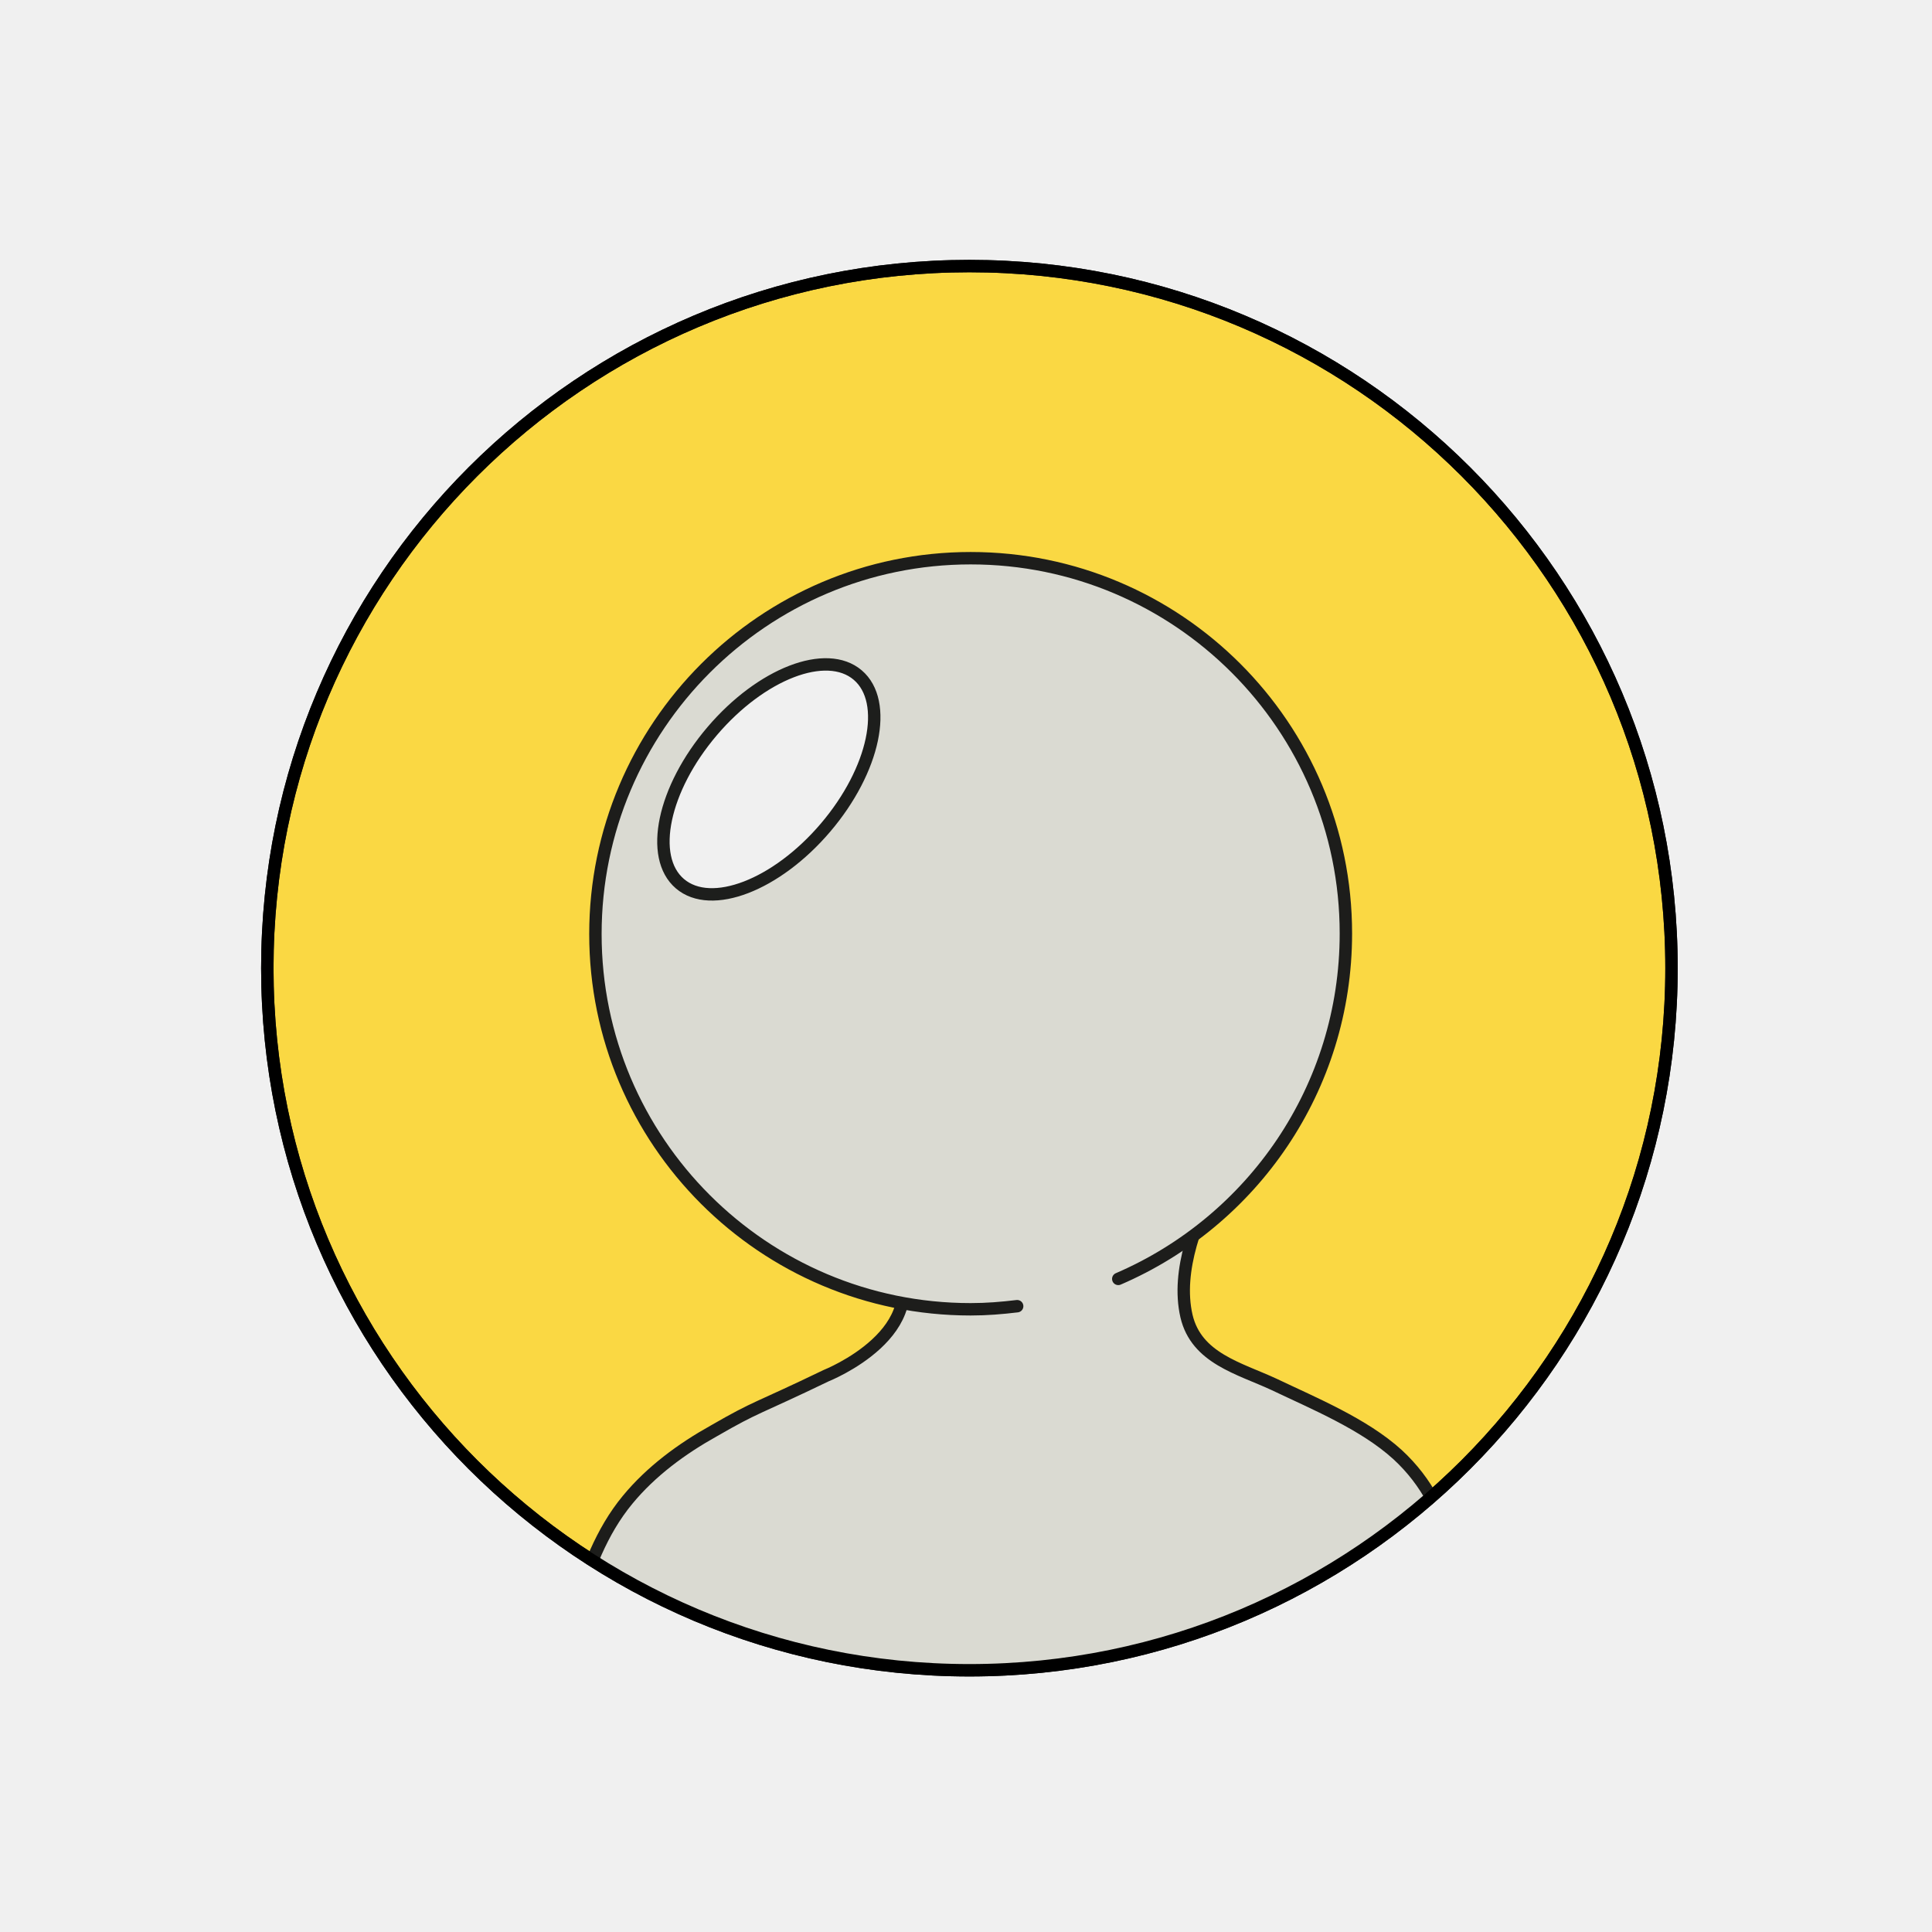
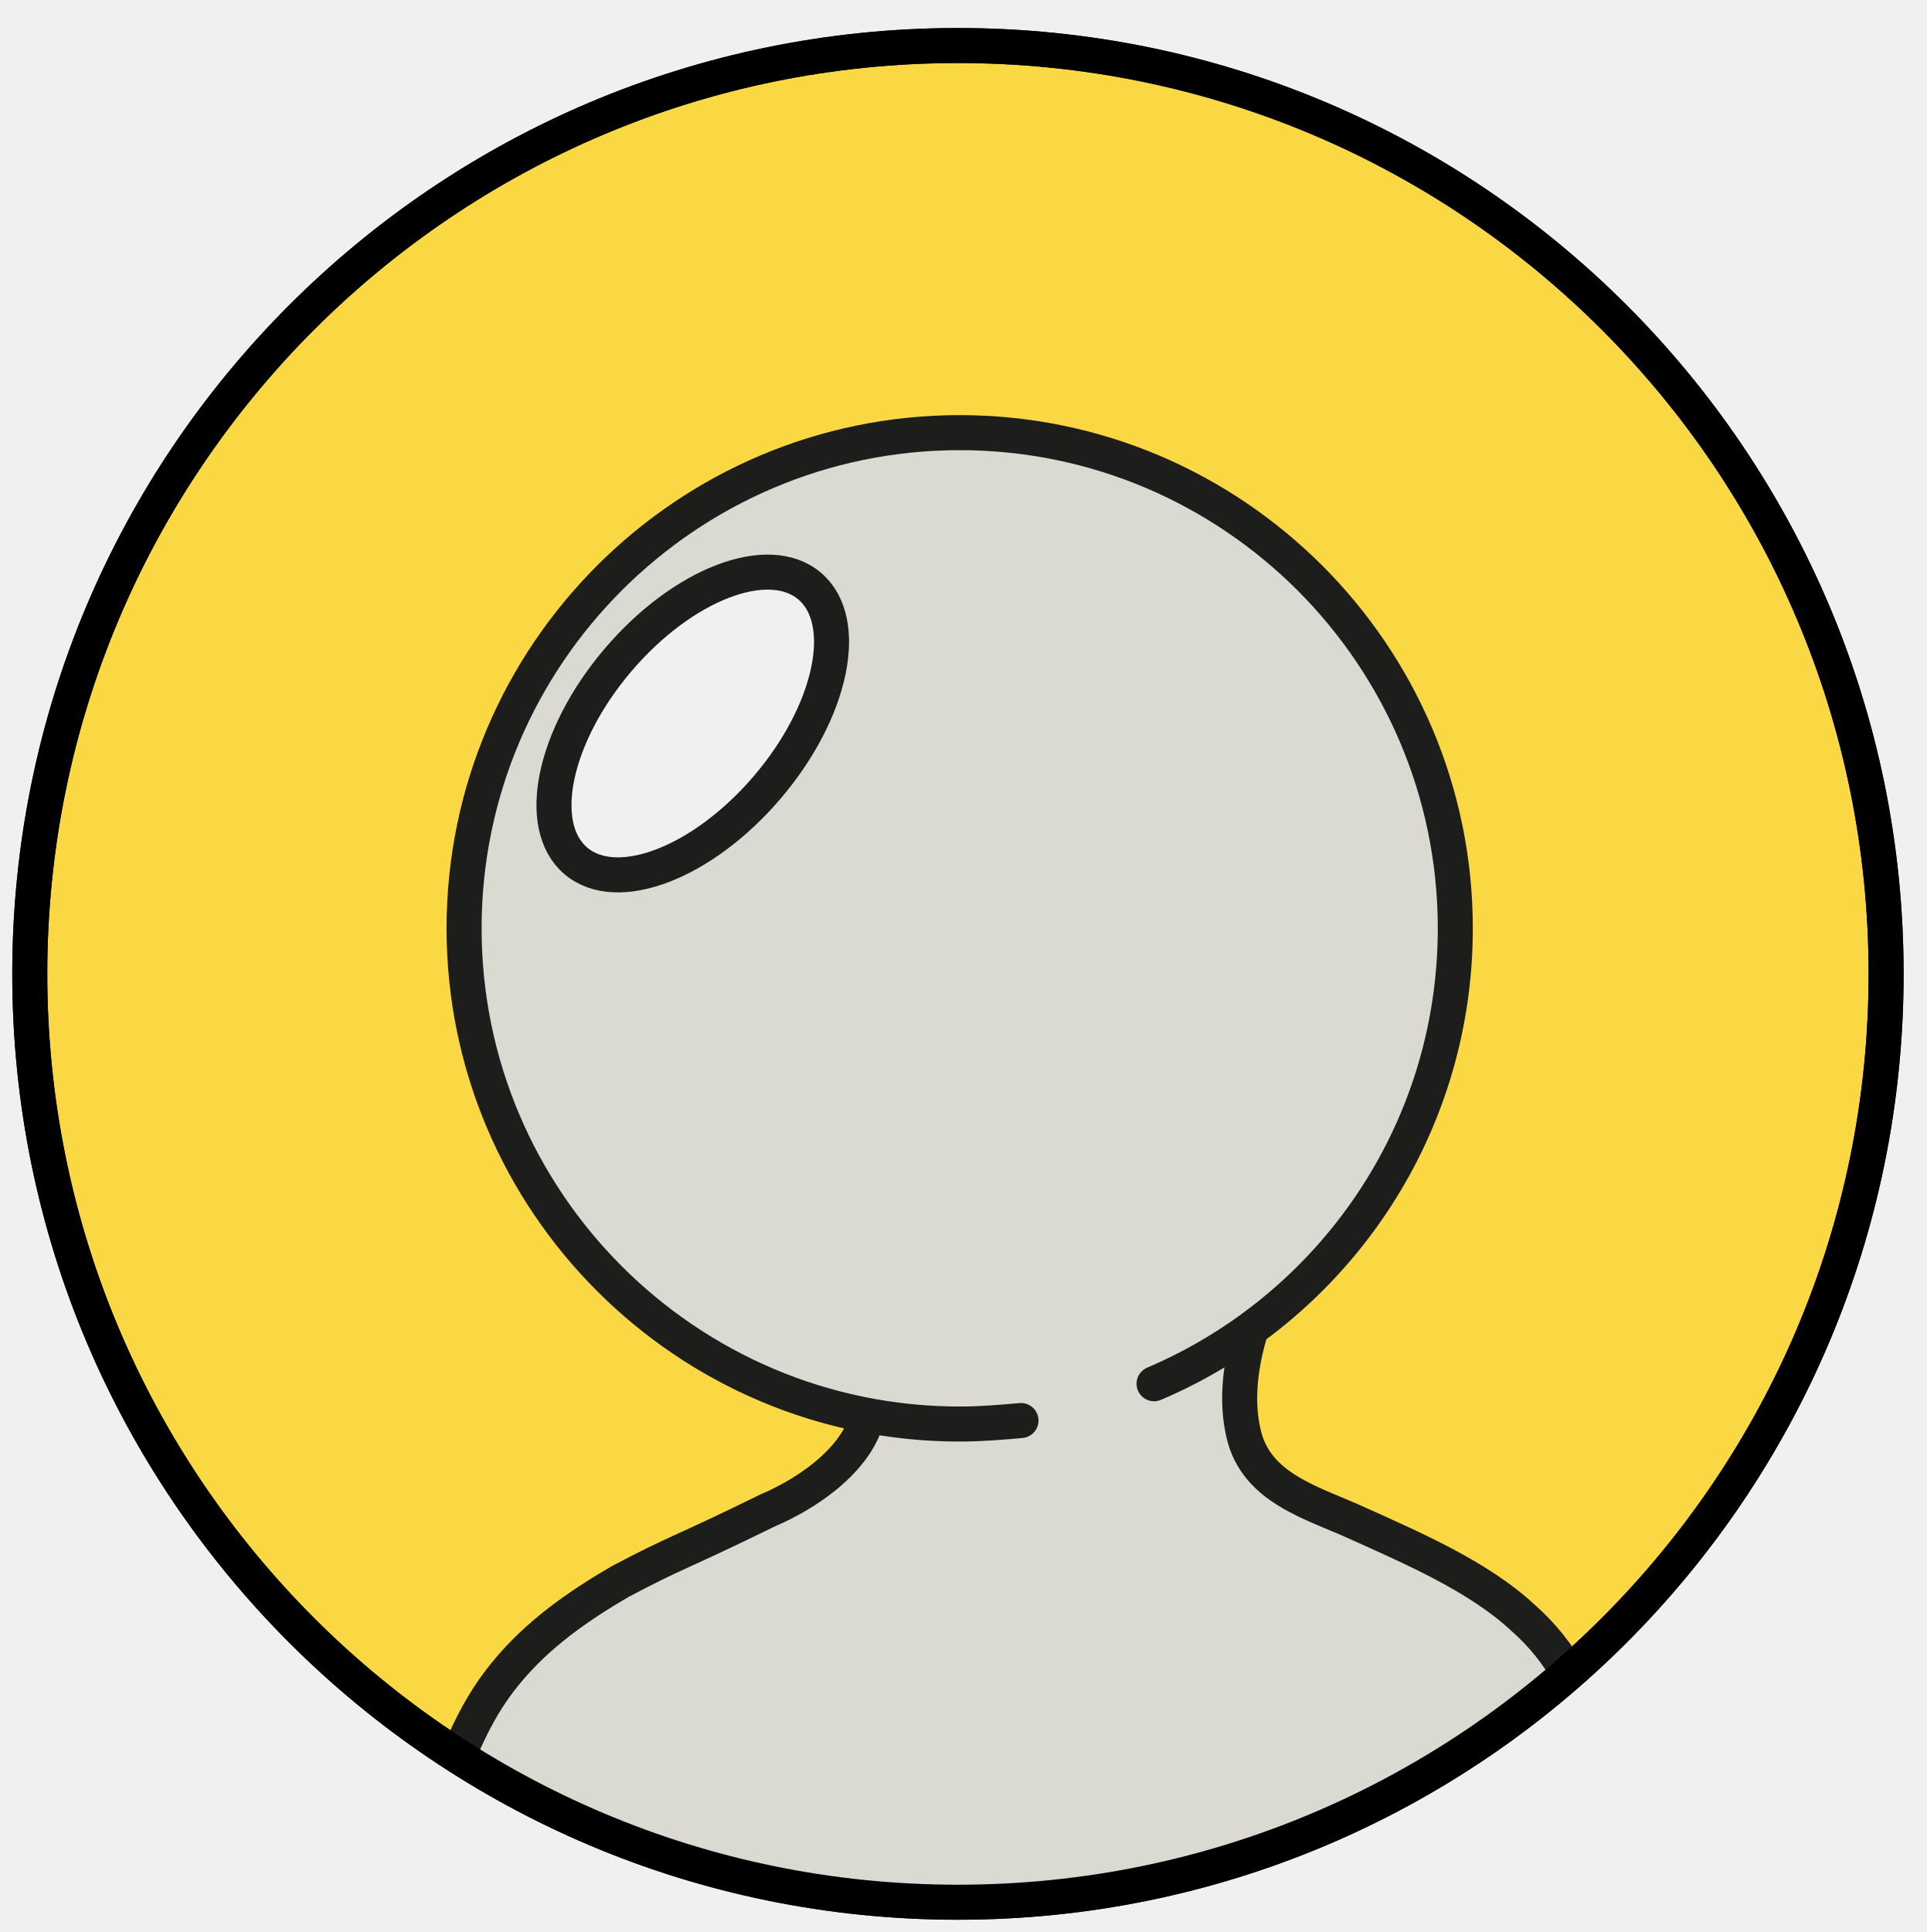
- <svg xmlns="http://www.w3.org/2000/svg" xmlns:xlink="http://www.w3.org/1999/xlink" version="1.1" id="Capa_1" x="0px" y="0px" viewBox="0 0 311.5 311.5" style="enable-background:new 0 0 311.5 311.5;" xml:space="preserve">
+ <svg xmlns="http://www.w3.org/2000/svg" xmlns:xlink="http://www.w3.org/1999/xlink" version="1.1" id="Capa_1" x="0px" y="0px" viewBox="0 0 110 110.3" style="enable-background:new 0 0 110 110.3;" xml:space="preserve">
  <style type="text/css">
- 	.st0{enable-background:new    ;}
- 	.st1{clip-path:url(#SVGID_2_);enable-background:new    ;}
- 	.st2{fill:#131412;}
- 	.st3{fill:#131312;}
- 	.st4{fill:#121311;}
- 	.st5{fill:#D3B63C;stroke:#1D1E1C;stroke-width:2;stroke-linecap:round;stroke-linejoin:round;stroke-miterlimit:10;}
- 	.st6{fill:#E84E42;stroke:#1D1E1C;stroke-width:2;stroke-linecap:round;stroke-linejoin:round;stroke-miterlimit:10;}
- 	.st7{fill:#1D1D1B;stroke:#1D1D1B;stroke-width:1.5;stroke-linecap:round;stroke-linejoin:round;stroke-miterlimit:10;}
- 	.st8{fill:#BBBABA;stroke:#1D1D1B;stroke-width:1.5;stroke-linecap:square;stroke-miterlimit:10;}
- 	.st9{opacity:0.2;fill:#1D1D1B;}
- 	.st10{opacity:0.21;fill:#1D1E1C;}
- 	.st11{fill:#D3B63C;stroke:#1D1E1C;stroke-width:1.5;stroke-linecap:round;stroke-linejoin:round;stroke-miterlimit:10;}
- 	.st12{fill:#FAD843;stroke:#1D1E1C;stroke-width:1.5;stroke-linecap:round;stroke-linejoin:round;stroke-miterlimit:10;}
- 	.st13{fill:#E84E42;stroke:#1D1E1C;stroke-width:1.5;stroke-linecap:round;stroke-linejoin:round;stroke-miterlimit:10;}
- 	.st14{fill:#FFFFFF;stroke:#1D1D1B;stroke-width:1.5;stroke-miterlimit:10;}
- 	.st15{fill:#FAD843;stroke:#1D1E1C;stroke-width:2;stroke-linecap:round;stroke-linejoin:round;stroke-miterlimit:10;}
- 	.st16{fill:#FFFFFF;stroke:#1D1D1B;stroke-width:2;stroke-miterlimit:10;}
- 	.st17{opacity:0.2;}
- 	.st18{fill:#1D1D1B;}
- 	.st19{fill:none;stroke:#1D1E1C;stroke-width:1.5;stroke-miterlimit:10;}
- 	.st20{fill:#1D1E1C;stroke:#1D1E1C;stroke-width:1.5;stroke-linecap:round;stroke-linejoin:round;stroke-miterlimit:10;}
- 	.st21{fill:#4AC0EE;stroke:#1D1E1C;stroke-width:1.5;stroke-linecap:round;stroke-linejoin:round;stroke-miterlimit:10;}
- 	.st22{opacity:0.21;}
- 	.st23{fill:#1D1E1C;}
- 	.st24{fill:#4AC0EE;stroke:#1D1E1C;stroke-width:2;stroke-linecap:round;stroke-linejoin:round;stroke-miterlimit:10;}
- 	.st25{fill:#FFF8F1;stroke:#1D1E1C;stroke-width:2;stroke-linecap:round;stroke-linejoin:round;stroke-miterlimit:10;}
- 	.st26{fill:#65C1BE;stroke:#000000;stroke-width:1.5;stroke-linecap:round;stroke-linejoin:round;stroke-miterlimit:10;}
- 	.st27{fill:#FFFFFF;stroke:#1D1D1B;stroke-width:1.5;stroke-linecap:round;stroke-linejoin:round;stroke-miterlimit:10;}
- 	.st28{fill:#ADADA6;stroke:#1D1D1B;stroke-width:1.5;stroke-linecap:round;stroke-linejoin:round;stroke-miterlimit:10;}
- 	.st29{fill:#8F8D8E;stroke:#1D1D1B;stroke-width:1.5;stroke-linecap:round;stroke-linejoin:round;stroke-miterlimit:10;}
- 	.st30{fill:#DADAD2;stroke:#1D1D1B;stroke-width:1.5;stroke-linecap:round;stroke-linejoin:round;stroke-miterlimit:10;}
- 	.st31{fill:#65C1BE;stroke:#000000;stroke-width:1.5;stroke-miterlimit:10;}
- 	.st32{fill:#549E9A;stroke:#000000;stroke-width:1.5;stroke-miterlimit:10;}
- 	.st33{fill:#FFFFFF;}
- 	.st34{fill:#65C1BE;stroke:#000000;stroke-width:2;stroke-miterlimit:10;}
- 	.st35{fill:#549E9A;stroke:#000000;stroke-width:2;stroke-miterlimit:10;}
- 	.st36{fill:#65C1BE;stroke:#000000;stroke-width:2;stroke-linecap:round;stroke-linejoin:round;stroke-miterlimit:10;}
- 	.st37{clip-path:url(#SVGID_4_);}
- 	.st38{fill:#DADAD2;stroke:#1D1D1B;stroke-width:1.5;stroke-miterlimit:10;}
- 	.st39{fill:#77C6C7;stroke:#1D1D1B;stroke-width:1.5;stroke-linecap:round;stroke-linejoin:round;stroke-miterlimit:10;}
- 	.st40{fill:none;stroke:#000000;stroke-width:1.5;stroke-miterlimit:10;}
- 	.st41{fill:#F0F0F0;stroke:#1D1E1C;stroke-width:1.5;stroke-miterlimit:10;}
- 	.st42{clip-path:url(#SVGID_6_);}
- 	.st43{fill:#DADAD2;stroke:#1D1D1B;stroke-width:2;stroke-miterlimit:10;}
- 	.st44{fill:none;stroke:#1D1E1C;stroke-width:2;stroke-miterlimit:10;}
- 	.st45{fill:#77C6C7;stroke:#1D1D1B;stroke-width:2;stroke-linecap:round;stroke-linejoin:round;stroke-miterlimit:10;}
- 	.st46{fill:#DADAD2;stroke:#1D1D1B;stroke-width:2;stroke-linecap:round;stroke-linejoin:round;stroke-miterlimit:10;}
- 	.st47{fill:none;stroke:#000000;stroke-width:2;stroke-miterlimit:10;}
- 	.st48{fill:#F0F0F0;stroke:#1D1E1C;stroke-width:2;stroke-miterlimit:10;}
- 	.st49{clip-path:url(#SVGID_8_);}
- 	.st50{clip-path:url(#SVGID_10_);}
- 	.st51{fill:#DBBD3E;stroke:#1D1E1C;stroke-width:1.5;stroke-miterlimit:10;}
- 	.st52{opacity:0.23;}
- 	.st53{fill:#FAD844;stroke:#1D1E1C;stroke-width:1.5;stroke-miterlimit:10;}
- 	.st54{fill:#FFFFFF;stroke:#1D1D1B;stroke-width:2;stroke-linecap:round;stroke-linejoin:round;stroke-miterlimit:10;}
- 	.st55{fill:none;stroke:#1D1D1B;stroke-width:1.5;stroke-linecap:round;stroke-linejoin:round;stroke-miterlimit:10;}
- 	.st56{fill:none;stroke:#1D1D1B;stroke-width:2;stroke-linecap:round;stroke-linejoin:round;stroke-miterlimit:10;}
- 	.st57{fill:#333333;stroke:#1D1D1B;stroke-width:1.5;stroke-linecap:square;stroke-miterlimit:10;}
- 	.st58{fill:#1D1D1B;stroke:#1D1D1B;stroke-width:2;stroke-linecap:round;stroke-linejoin:round;stroke-miterlimit:10;}
- 	.st59{fill:#BBBABA;stroke:#1D1D1B;stroke-width:2;stroke-linecap:square;stroke-miterlimit:10;}
- 	.st60{fill:#333333;stroke:#1D1D1B;stroke-width:2;stroke-linecap:square;stroke-miterlimit:10;}
+ 	.st0{fill:#1D1D1B;stroke:#1D1D1B;stroke-width:2;stroke-linecap:round;stroke-linejoin:round;stroke-miterlimit:10;}
+ 	.st1{fill:#BBBABA;stroke:#1D1D1B;stroke-width:2;stroke-linecap:square;stroke-miterlimit:10;}
+ 	.st2{fill:#FFFFFF;stroke:#1D1D1B;stroke-width:2;stroke-miterlimit:10;}
+ 	.st3{fill:#1D1D1B;}
+ 	.st4{fill:#333333;stroke:#1D1D1B;stroke-width:2;stroke-linecap:square;stroke-miterlimit:10;}
+ 	.st5{opacity:0.2;fill:#1D1D1B;}
+ 	.st6{enable-background:new    ;}
+ 	.st7{clip-path:url(#SVGID_2_);enable-background:new    ;}
+ 	.st8{fill:#131412;}
+ 	.st9{fill:#131312;}
+ 	.st10{fill:#121311;}
+ 	.st11{fill:#D3B63C;stroke:#1D1E1C;stroke-width:2;stroke-linecap:round;stroke-linejoin:round;stroke-miterlimit:10;}
+ 	.st12{fill:#E84E42;stroke:#1D1E1C;stroke-width:2;stroke-linecap:round;stroke-linejoin:round;stroke-miterlimit:10;}
+ 	.st13{fill:#1D1D1B;stroke:#1D1D1B;stroke-width:1.5;stroke-linecap:round;stroke-linejoin:round;stroke-miterlimit:10;}
+ 	.st14{fill:#BBBABA;stroke:#1D1D1B;stroke-width:1.5;stroke-linecap:square;stroke-miterlimit:10;}
+ 	.st15{opacity:0.21;fill:#1D1E1C;}
+ 	.st16{fill:#D3B63C;stroke:#1D1E1C;stroke-width:1.5;stroke-linecap:round;stroke-linejoin:round;stroke-miterlimit:10;}
+ 	.st17{fill:#FAD843;stroke:#1D1E1C;stroke-width:1.5;stroke-linecap:round;stroke-linejoin:round;stroke-miterlimit:10;}
+ 	.st18{fill:#E84E42;stroke:#1D1E1C;stroke-width:1.5;stroke-linecap:round;stroke-linejoin:round;stroke-miterlimit:10;}
+ 	.st19{fill:#FFFFFF;stroke:#1D1D1B;stroke-width:1.5;stroke-miterlimit:10;}
+ 	.st20{fill:#FAD843;stroke:#1D1E1C;stroke-width:2;stroke-linecap:round;stroke-linejoin:round;stroke-miterlimit:10;}
+ 	.st21{opacity:0.2;}
+ 	.st22{fill:none;stroke:#1D1E1C;stroke-width:1.5;stroke-miterlimit:10;}
+ 	.st23{fill:#1D1E1C;stroke:#1D1E1C;stroke-width:1.5;stroke-linecap:round;stroke-linejoin:round;stroke-miterlimit:10;}
+ 	.st24{fill:#4AC0EE;stroke:#1D1E1C;stroke-width:1.5;stroke-linecap:round;stroke-linejoin:round;stroke-miterlimit:10;}
+ 	.st25{opacity:0.21;}
+ 	.st26{fill:#1D1E1C;}
+ 	.st27{fill:#4AC0EE;stroke:#1D1E1C;stroke-width:2;stroke-linecap:round;stroke-linejoin:round;stroke-miterlimit:10;}
+ 	.st28{fill:#FFF8F1;stroke:#1D1E1C;stroke-width:2;stroke-linecap:round;stroke-linejoin:round;stroke-miterlimit:10;}
+ 	.st29{fill:#65C1BE;stroke:#000000;stroke-width:1.5;stroke-linecap:round;stroke-linejoin:round;stroke-miterlimit:10;}
+ 	.st30{fill:#FFFFFF;stroke:#1D1D1B;stroke-width:1.5;stroke-linecap:round;stroke-linejoin:round;stroke-miterlimit:10;}
+ 	.st31{fill:#ADADA6;stroke:#1D1D1B;stroke-width:1.5;stroke-linecap:round;stroke-linejoin:round;stroke-miterlimit:10;}
+ 	.st32{fill:#8F8D8E;stroke:#1D1D1B;stroke-width:1.5;stroke-linecap:round;stroke-linejoin:round;stroke-miterlimit:10;}
+ 	.st33{fill:#DADAD2;stroke:#1D1D1B;stroke-width:1.5;stroke-linecap:round;stroke-linejoin:round;stroke-miterlimit:10;}
+ 	.st34{fill:#65C1BE;stroke:#000000;stroke-width:1.5;stroke-miterlimit:10;}
+ 	.st35{fill:#549E9A;stroke:#000000;stroke-width:1.5;stroke-miterlimit:10;}
+ 	.st36{fill:#FFFFFF;}
+ 	.st37{fill:#65C1BE;stroke:#000000;stroke-width:2;stroke-miterlimit:10;}
+ 	.st38{fill:#549E9A;stroke:#000000;stroke-width:2;stroke-miterlimit:10;}
+ 	.st39{fill:#65C1BE;stroke:#000000;stroke-width:2;stroke-linecap:round;stroke-linejoin:round;stroke-miterlimit:10;}
+ 	.st40{clip-path:url(#SVGID_4_);}
+ 	.st41{fill:#DADAD2;stroke:#1D1D1B;stroke-width:1.5;stroke-miterlimit:10;}
+ 	.st42{fill:#77C6C7;stroke:#1D1D1B;stroke-width:1.5;stroke-linecap:round;stroke-linejoin:round;stroke-miterlimit:10;}
+ 	.st43{fill:none;stroke:#000000;stroke-width:1.5;stroke-miterlimit:10;}
+ 	.st44{fill:#F0F0F0;stroke:#1D1E1C;stroke-width:1.5;stroke-miterlimit:10;}
+ 	.st45{clip-path:url(#SVGID_6_);}
+ 	.st46{fill:#DADAD2;stroke:#1D1D1B;stroke-width:2;stroke-miterlimit:10;}
+ 	.st47{fill:none;stroke:#1D1E1C;stroke-width:2;stroke-miterlimit:10;}
+ 	.st48{fill:#77C6C7;stroke:#1D1D1B;stroke-width:2;stroke-linecap:round;stroke-linejoin:round;stroke-miterlimit:10;}
+ 	.st49{fill:#DADAD2;stroke:#1D1D1B;stroke-width:2;stroke-linecap:round;stroke-linejoin:round;stroke-miterlimit:10;}
+ 	.st50{fill:none;stroke:#000000;stroke-width:2;stroke-miterlimit:10;}
+ 	.st51{fill:#F0F0F0;stroke:#1D1E1C;stroke-width:2;stroke-miterlimit:10;}
+ 	.st52{clip-path:url(#SVGID_8_);}
+ 	.st53{clip-path:url(#SVGID_10_);}
+ 	.st54{fill:#DBBD3E;stroke:#1D1E1C;stroke-width:1.5;stroke-miterlimit:10;}
+ 	.st55{opacity:0.23;}
+ 	.st56{fill:#FAD844;stroke:#1D1E1C;stroke-width:1.5;stroke-miterlimit:10;}
+ 	.st57{fill:#FFFFFF;stroke:#1D1D1B;stroke-width:2;stroke-linecap:round;stroke-linejoin:round;stroke-miterlimit:10;}
+ 	.st58{fill:none;stroke:#1D1D1B;stroke-width:1.5;stroke-linecap:round;stroke-linejoin:round;stroke-miterlimit:10;}
+ 	.st59{fill:none;stroke:#1D1D1B;stroke-width:2;stroke-linecap:round;stroke-linejoin:round;stroke-miterlimit:10;}
+ 	.st60{fill:#333333;stroke:#1D1D1B;stroke-width:1.5;stroke-linecap:square;stroke-miterlimit:10;}
	.st61{fill:#FFFFFF;stroke:#1D1D1B;stroke-width:1.55;stroke-miterlimit:10;}
	.st62{fill:#DBBD3E;stroke:#1D1E1C;stroke-width:2;stroke-miterlimit:10;}
	.st63{fill:#FAD844;stroke:#1D1E1C;stroke-width:2;stroke-miterlimit:10;}
	.st64{fill:none;stroke:#1D1E1C;stroke-width:1.5;stroke-linecap:round;stroke-linejoin:round;stroke-miterlimit:10;}
	.st65{fill:none;stroke:#1D1E1C;stroke-width:2;stroke-linecap:round;stroke-linejoin:round;stroke-miterlimit:10;}
	.st66{fill:url(#);}
	.st67{fill:#FFFFFF;stroke:#1D1E1C;stroke-width:1.5;stroke-linecap:round;stroke-linejoin:round;stroke-miterlimit:10;}
	.st68{fill:#CC413A;stroke:#1D1E1C;stroke-width:1.5;stroke-linecap:round;stroke-linejoin:round;stroke-miterlimit:10;}
	.st69{opacity:0.26;fill:#1D1E1C;}
	.st70{fill:#EEEEEE;stroke:#1D1E1C;stroke-width:1.5;stroke-miterlimit:10;}
	.st71{fill:#1D1E1C;stroke:#1D1E1C;stroke-width:1.5;stroke-miterlimit:10;}
	.st72{fill:#C1C1BF;stroke:#1D1D1B;stroke-width:1.5;stroke-linecap:round;stroke-linejoin:round;stroke-miterlimit:10;}
	.st73{fill:#AFAFA8;stroke:#1D1D1B;stroke-width:1.5;stroke-linecap:round;stroke-linejoin:round;stroke-miterlimit:10;}
	.st74{fill:#C1C1BF;}
	.st75{fill:#1D1E1C;stroke:#1D1E1C;stroke-width:2;stroke-linecap:round;stroke-linejoin:round;stroke-miterlimit:10;}
	.st76{fill:#549E9A;stroke:#000000;stroke-width:2;stroke-linecap:round;stroke-linejoin:round;stroke-miterlimit:10;}
	.st77{fill:#ADADA6;stroke:#1D1D1B;stroke-width:2;stroke-linecap:round;stroke-linejoin:round;stroke-miterlimit:10;}
	.st78{fill:#8F8D8E;stroke:#1D1D1B;stroke-width:2;stroke-linecap:round;stroke-linejoin:round;stroke-miterlimit:10;}
	.st79{clip-path:url(#SVGID_12_);enable-background:new    ;}
	.st80{fill:#0F0F0E;}
	.st81{clip-path:url(#SVGID_14_);enable-background:new    ;}
	.st82{fill:#111110;}
	.st83{fill:#10100F;}
	.st84{fill:#484747;}
	.st85{clip-path:url(#SVGID_16_);enable-background:new    ;}
	.st86{fill:#4A494A;}
	.st87{fill:#151513;}
	.st88{clip-path:url(#SVGID_18_);enable-background:new    ;}
	.st89{fill:#121211;}
	.st90{fill:#131311;}
	.st91{clip-path:url(#SVGID_20_);enable-background:new    ;}
	.st92{clip-path:url(#SVGID_22_);enable-background:new    ;}
	.st93{clip-path:url(#SVGID_24_);enable-background:new    ;}
	.st94{fill:#656465;}
	.st95{clip-path:url(#SVGID_26_);enable-background:new    ;}
	.st96{fill:#595758;}
	.st97{fill:#5C5A5B;}
	.st98{fill:#5E5D5E;}
	.st99{clip-path:url(#SVGID_28_);enable-background:new    ;}
	.st100{fill:#565555;}
	.st101{fill:#535252;}
	.st102{fill:#504F50;}
	.st103{fill:#4D4C4D;}
	.st104{clip-path:url(#SVGID_30_);enable-background:new    ;}
	.st105{clip-path:url(#SVGID_32_);enable-background:new    ;}
	.st106{clip-path:url(#SVGID_34_);enable-background:new    ;}
	.st107{clip-path:url(#SVGID_36_);enable-background:new    ;}
	.st108{fill:#484748;}
	.st109{clip-path:url(#SVGID_38_);enable-background:new    ;}
	.st110{clip-path:url(#SVGID_40_);enable-background:new    ;}
	.st111{clip-path:url(#SVGID_42_);enable-background:new    ;}
	.st112{clip-path:url(#SVGID_44_);enable-background:new    ;}
	.st113{clip-path:url(#SVGID_46_);enable-background:new    ;}
	.st114{clip-path:url(#SVGID_48_);enable-background:new    ;}
	.st115{clip-path:url(#SVGID_50_);enable-background:new    ;}
	.st116{clip-path:url(#SVGID_52_);enable-background:new    ;}
	.st117{clip-path:url(#SVGID_54_);enable-background:new    ;}
	.st118{clip-path:url(#SVGID_56_);enable-background:new    ;}
	.st119{clip-path:url(#SVGID_58_);enable-background:new    ;}
	.st120{clip-path:url(#SVGID_60_);enable-background:new    ;}
	.st121{clip-path:url(#SVGID_62_);enable-background:new    ;}
	.st122{clip-path:url(#SVGID_64_);enable-background:new    ;}
	.st123{clip-path:url(#SVGID_66_);enable-background:new    ;}
	.st124{clip-path:url(#SVGID_68_);enable-background:new    ;}
	.st125{fill:#595859;}
	.st126{clip-path:url(#SVGID_70_);enable-background:new    ;}
	.st127{clip-path:url(#SVGID_72_);enable-background:new    ;}
	.st128{clip-path:url(#SVGID_74_);enable-background:new    ;}
	.st129{fill:#585758;}
	.st130{clip-path:url(#SVGID_76_);enable-background:new    ;}
	.st131{clip-path:url(#SVGID_78_);enable-background:new    ;}
	.st132{clip-path:url(#SVGID_80_);enable-background:new    ;}
	.st133{clip-path:url(#SVGID_82_);enable-background:new    ;}
	.st134{clip-path:url(#SVGID_84_);enable-background:new    ;}
	.st135{clip-path:url(#SVGID_86_);enable-background:new    ;}
	.st136{clip-path:url(#SVGID_88_);enable-background:new    ;}
	.st137{clip-path:url(#SVGID_90_);enable-background:new    ;}
	.st138{clip-path:url(#SVGID_92_);enable-background:new    ;}
	.st139{clip-path:url(#SVGID_94_);enable-background:new    ;}
	.st140{clip-path:url(#SVGID_96_);enable-background:new    ;}
	.st141{clip-path:url(#SVGID_98_);enable-background:new    ;}
	.st142{clip-path:url(#SVGID_100_);enable-background:new    ;}
	.st143{clip-path:url(#SVGID_102_);enable-background:new    ;}
	.st144{clip-path:url(#SVGID_104_);enable-background:new    ;}
	.st145{clip-path:url(#SVGID_106_);enable-background:new    ;}
	.st146{fill:#7D7B7C;}
	.st147{fill:#191918;}
	.st148{clip-path:url(#SVGID_108_);enable-background:new    ;}
	.st149{clip-path:url(#SVGID_110_);enable-background:new    ;}
	.st150{clip-path:url(#SVGID_112_);enable-background:new    ;}
	.st151{clip-path:url(#SVGID_114_);enable-background:new    ;}
	.st152{clip-path:url(#SVGID_116_);enable-background:new    ;}
	.st153{clip-path:url(#SVGID_118_);enable-background:new    ;}
	.st154{clip-path:url(#SVGID_120_);enable-background:new    ;}
	.st155{clip-path:url(#SVGID_122_);enable-background:new    ;}
	.st156{clip-path:url(#SVGID_124_);enable-background:new    ;}
	.st157{clip-path:url(#SVGID_126_);enable-background:new    ;}
	.st158{clip-path:url(#SVGID_128_);enable-background:new    ;}
	.st159{clip-path:url(#SVGID_130_);enable-background:new    ;}
	.st160{fill:#FFFFFF;stroke:#1D1D1B;stroke-width:2;stroke-linecap:round;stroke-miterlimit:10;}
+ 	.st161{fill:#FFF8F1;}
+ 	.st162{fill:#D3B63C;}
+ 	.st163{fill:#FAD843;}
+ 	.st164{clip-path:url(#SVGID_132_);}
+ 	.st165{clip-path:url(#SVGID_134_);}
+ 	.st166{fill:#FAD843;stroke:#1D1E1C;stroke-width:1.764;stroke-linecap:round;stroke-linejoin:round;stroke-miterlimit:10;}
+ 	.st167{clip-path:url(#SVGID_136_);}
+ 	.st168{fill:#DADAD2;stroke:#1D1D1B;stroke-width:1.764;stroke-miterlimit:10;}
+ 	.st169{fill:none;stroke:#1D1E1C;stroke-width:1.764;stroke-miterlimit:10;}
+ 	.st170{fill:#77C6C7;stroke:#1D1D1B;stroke-width:1.764;stroke-linecap:round;stroke-linejoin:round;stroke-miterlimit:10;}
+ 	.st171{fill:#DADAD2;stroke:#1D1D1B;stroke-width:1.764;stroke-linecap:round;stroke-linejoin:round;stroke-miterlimit:10;}
+ 	.st172{fill:none;stroke:#000000;stroke-width:1.764;stroke-miterlimit:10;}
+ 	.st173{fill:#F0F0F0;stroke:#1D1E1C;stroke-width:1.764;stroke-miterlimit:10;}
+ 	.st174{clip-path:url(#SVGID_138_);}
</style>
  <g>
    <g>
-       <circle class="st15" cx="156.3" cy="156.1" r="113.2" />
+       <circle class="st20" cx="54.7" cy="55.6" r="53" />
      <g>
        <defs>
-           <circle id="SVGID_5_" cx="156.3" cy="156.1" r="113.2" />
+           <circle id="SVGID_131_" cx="54.7" cy="55.6" r="53" />
        </defs>
        <clipPath id="SVGID_2_">
-           <use xlink:href="#SVGID_5_" style="overflow:visible;" />
+           <use xlink:href="#SVGID_131_" style="overflow:visible;" />
        </clipPath>
        <g style="clip-path:url(#SVGID_2_);">
-           <path class="st43" d="M234.4,250.4c-1.8-6.1-4.2-11.4-9.1-15.9c-5.4-4.9-13.4-8.2-19.9-11.3c-5.6-2.6-12.5-4.2-14.1-11      c-1.7-7.4,1.8-15.9,5.1-22.4c10.9-21.5,13.3-55.3-7.6-72.2c-18.7-15.1-46.1-5.9-53.9,16.1c-6.6,18.5-3.2,41.2,4.3,59      c0.5,1.3,1.1,2.6,1.7,3.9c1,2,2,3.9,3.1,5.8c7.1,12.3-10.8,19.4-10.8,19.4c-11.4,5.5-11,4.8-18.1,8.9      c-5.2,2.9-10.1,6.5-13.9,11.1c-4.3,5.2-6.5,11.4-8.5,17.8c0,0,57,23.6,143.2,0.3C236.2,259.7,234.6,251.2,234.4,250.4z" />
-           <path class="st45" d="M131.4,140c0.1,0,0.1,0,0.2,0c41.2,10.4,67.3,4.4,72.8,2.8c0.6-0.2,1-0.8,0.9-1.4l-1-6.1      c-0.1-0.7-0.9-1.2-1.6-1c-5.8,1.6-30,7-67.7-3c-0.7-0.2-1.4,0.2-1.6,0.9L131.4,140z" />
-           <path class="st46" d="M164,210.6c-2.5,0.3-4.9,0.5-7.5,0.5c-33.4,0-60.5-27.1-60.5-60.5S123.1,90,156.5,90s60.5,27.1,60.5,60.5      c0,25-15.1,46.4-36.7,55.7" />
+           <path class="st46" d="M91.2,99.7c-0.8-2.9-1.9-5.3-4.3-7.4c-2.5-2.3-6.2-3.9-9.3-5.3c-2.6-1.2-5.9-2-6.6-5.2      c-0.8-3.5,0.8-7.5,2.4-10.5c5.1-10.1,6.2-25.9-3.6-33.8c-8.8-7.1-21.6-2.7-25.2,7.5c-3.1,8.7-1.5,19.3,2,27.6      c0.3,0.6,0.5,1.2,0.8,1.8c0.4,0.9,1,1.8,1.5,2.7c3.3,5.8-5,9.1-5,9.1c-5.3,2.6-5.1,2.3-8.5,4.1c-2.4,1.4-4.7,3-6.5,5.2      c-2,2.4-3,5.3-4,8.3c0,0,26.6,11.1,67,0.1C92,104.1,91.3,100.1,91.2,99.7z" />
+           <path class="st48" d="M43,48.1C43.1,48.1,43.1,48.1,43,48.1c19.3,4.9,31.6,2.1,34.2,1.3c0.3-0.1,0.5-0.4,0.4-0.7l-0.5-2.8      c-0.1-0.3-0.4-0.6-0.7-0.5c-2.7,0.8-14,3.3-31.7-1.4c-0.3-0.1-0.6,0.1-0.7,0.4L43,48.1z" />
+           <path class="st49" d="M58.3,81.1c-1.1,0.1-2.3,0.2-3.5,0.2c-15.6,0-28.3-12.7-28.3-28.3s12.7-28.3,28.3-28.3S83.1,37.4,83.1,53      c0,11.7-7.1,21.7-17.2,26" />
        </g>
      </g>
-       <circle class="st47" cx="156.3" cy="156.1" r="113.2" />
+       <circle class="st50" cx="54.7" cy="55.6" r="53" />
    </g>
-     <ellipse transform="matrix(-0.7612 -0.6485 0.6485 -0.7612 136.8982 301.6841)" class="st48" cx="124" cy="125.6" rx="12" ry="22.1" />
+     <ellipse transform="matrix(-0.7612 -0.6485 0.6485 -0.7612 42.8533 98.4996)" class="st51" cx="39.6" cy="41.4" rx="5.6" ry="10.3" />
  </g>
</svg>
